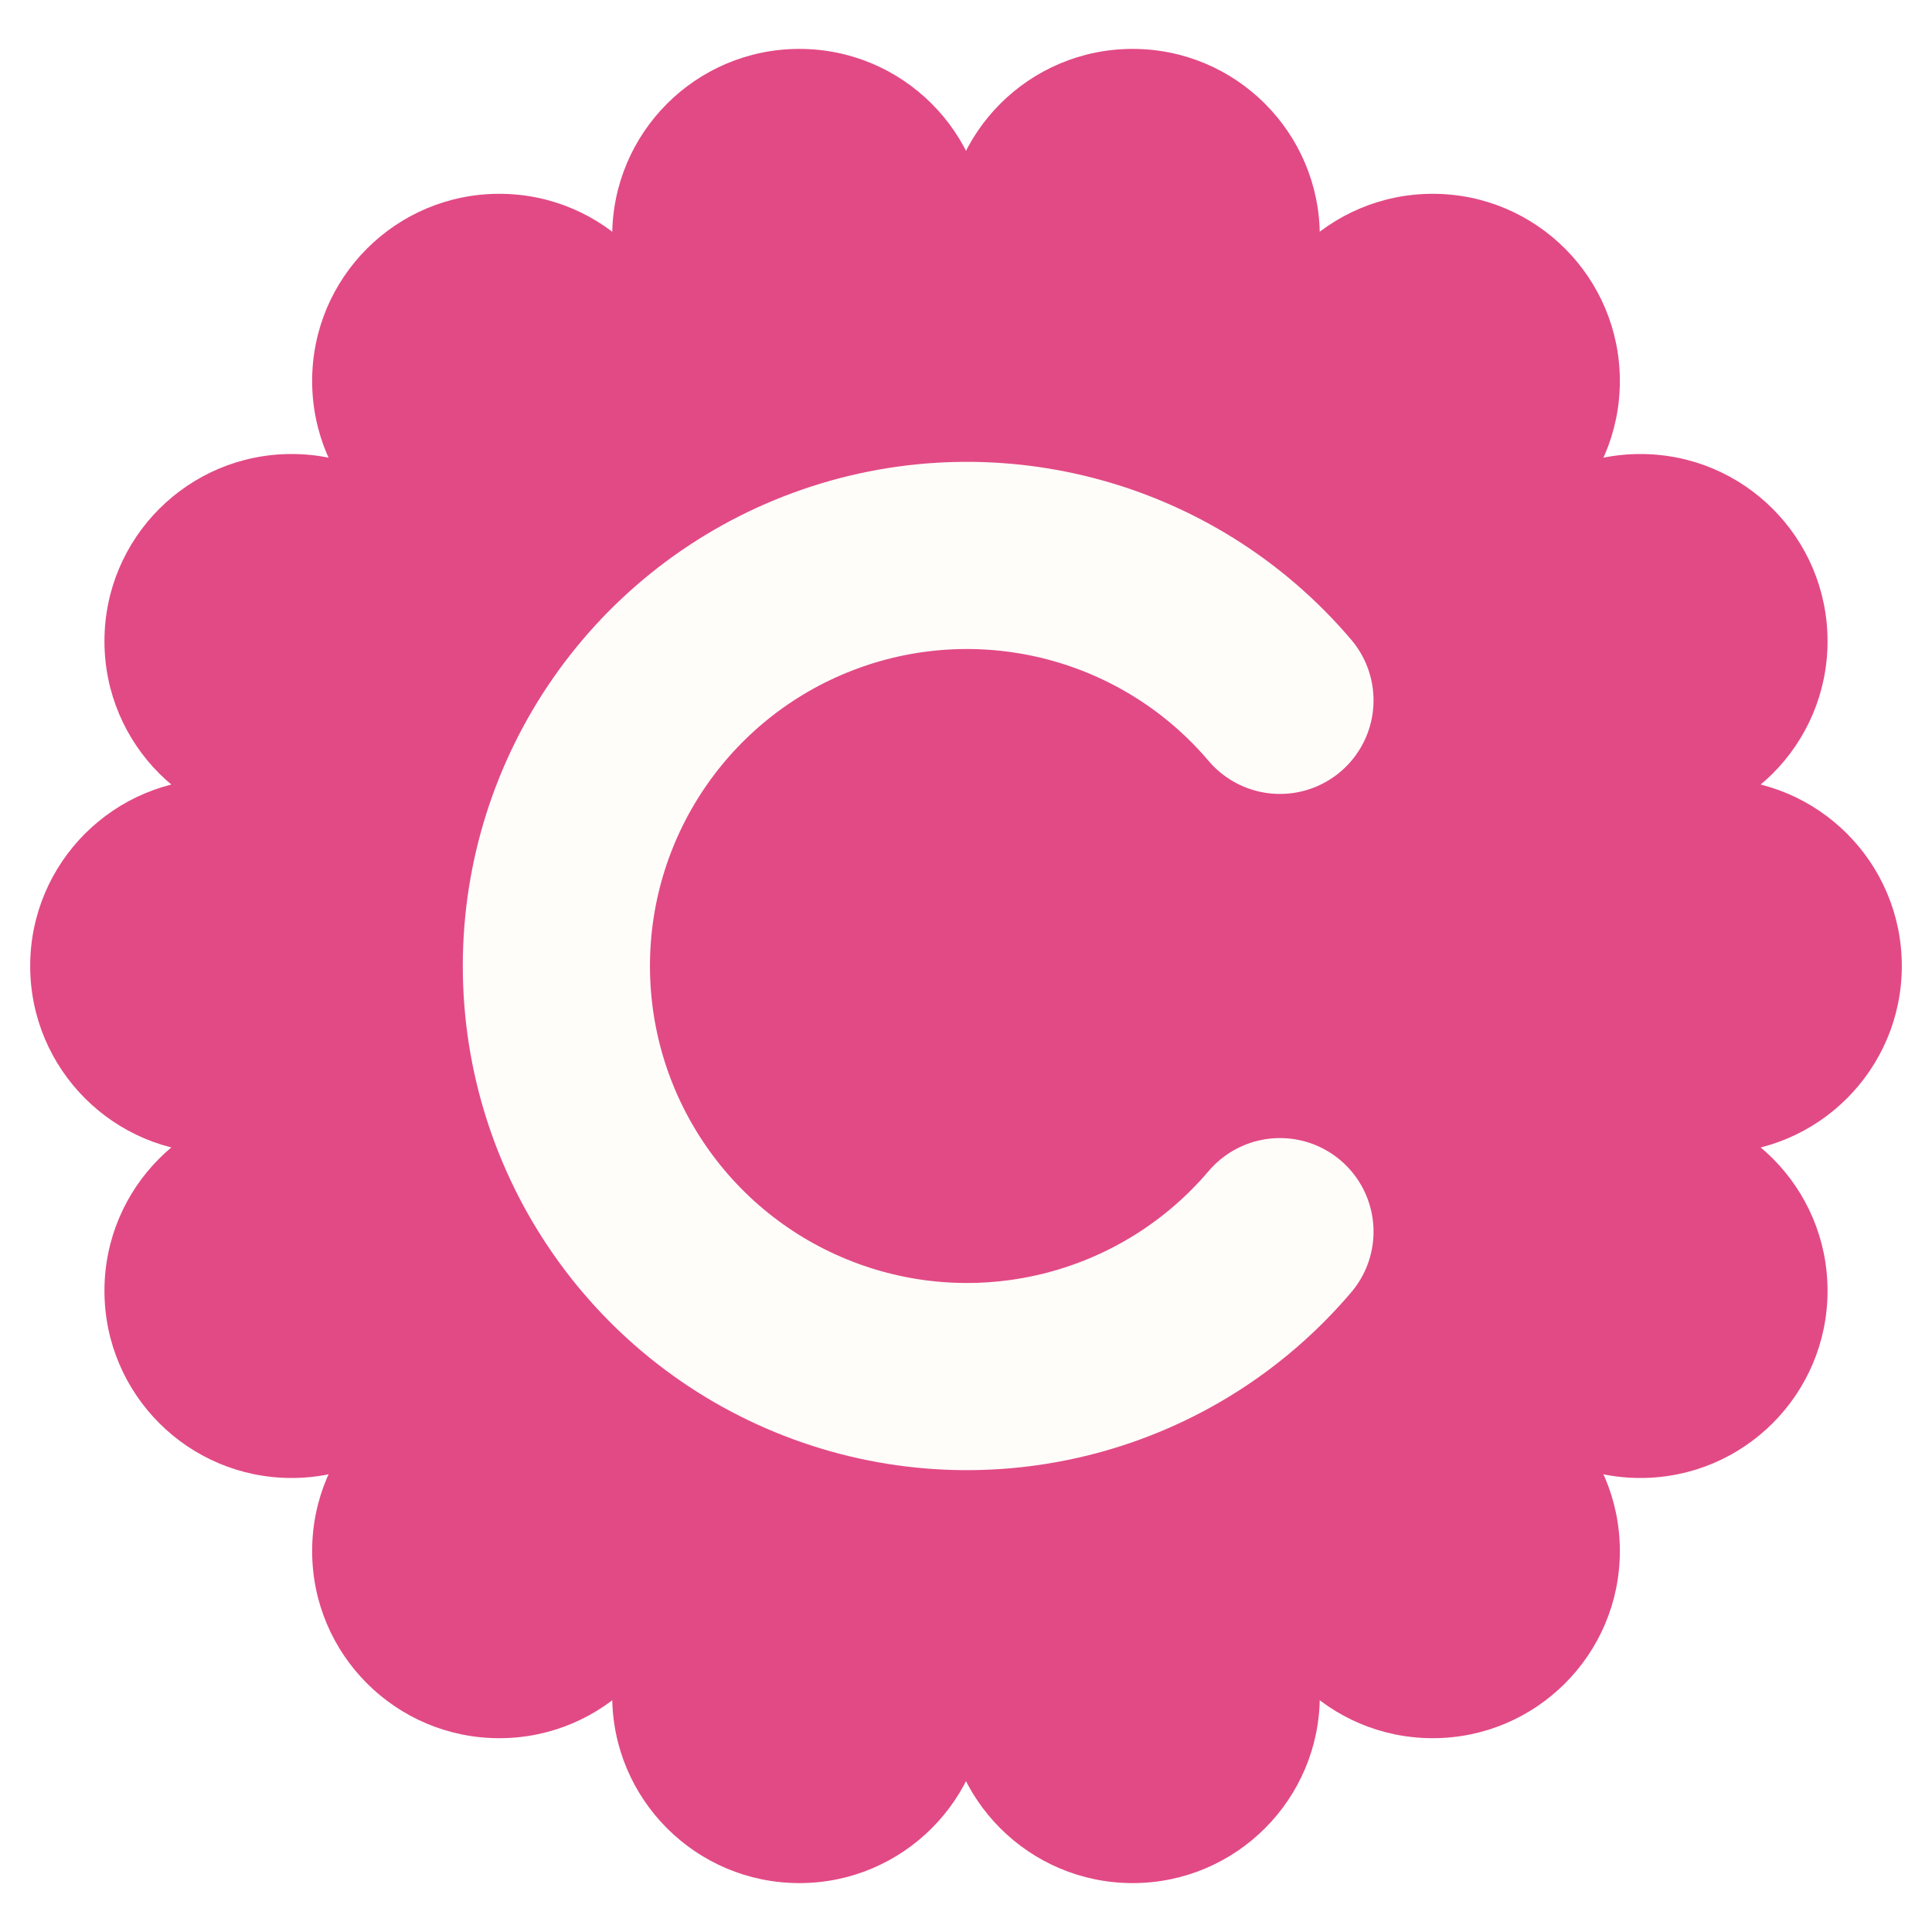
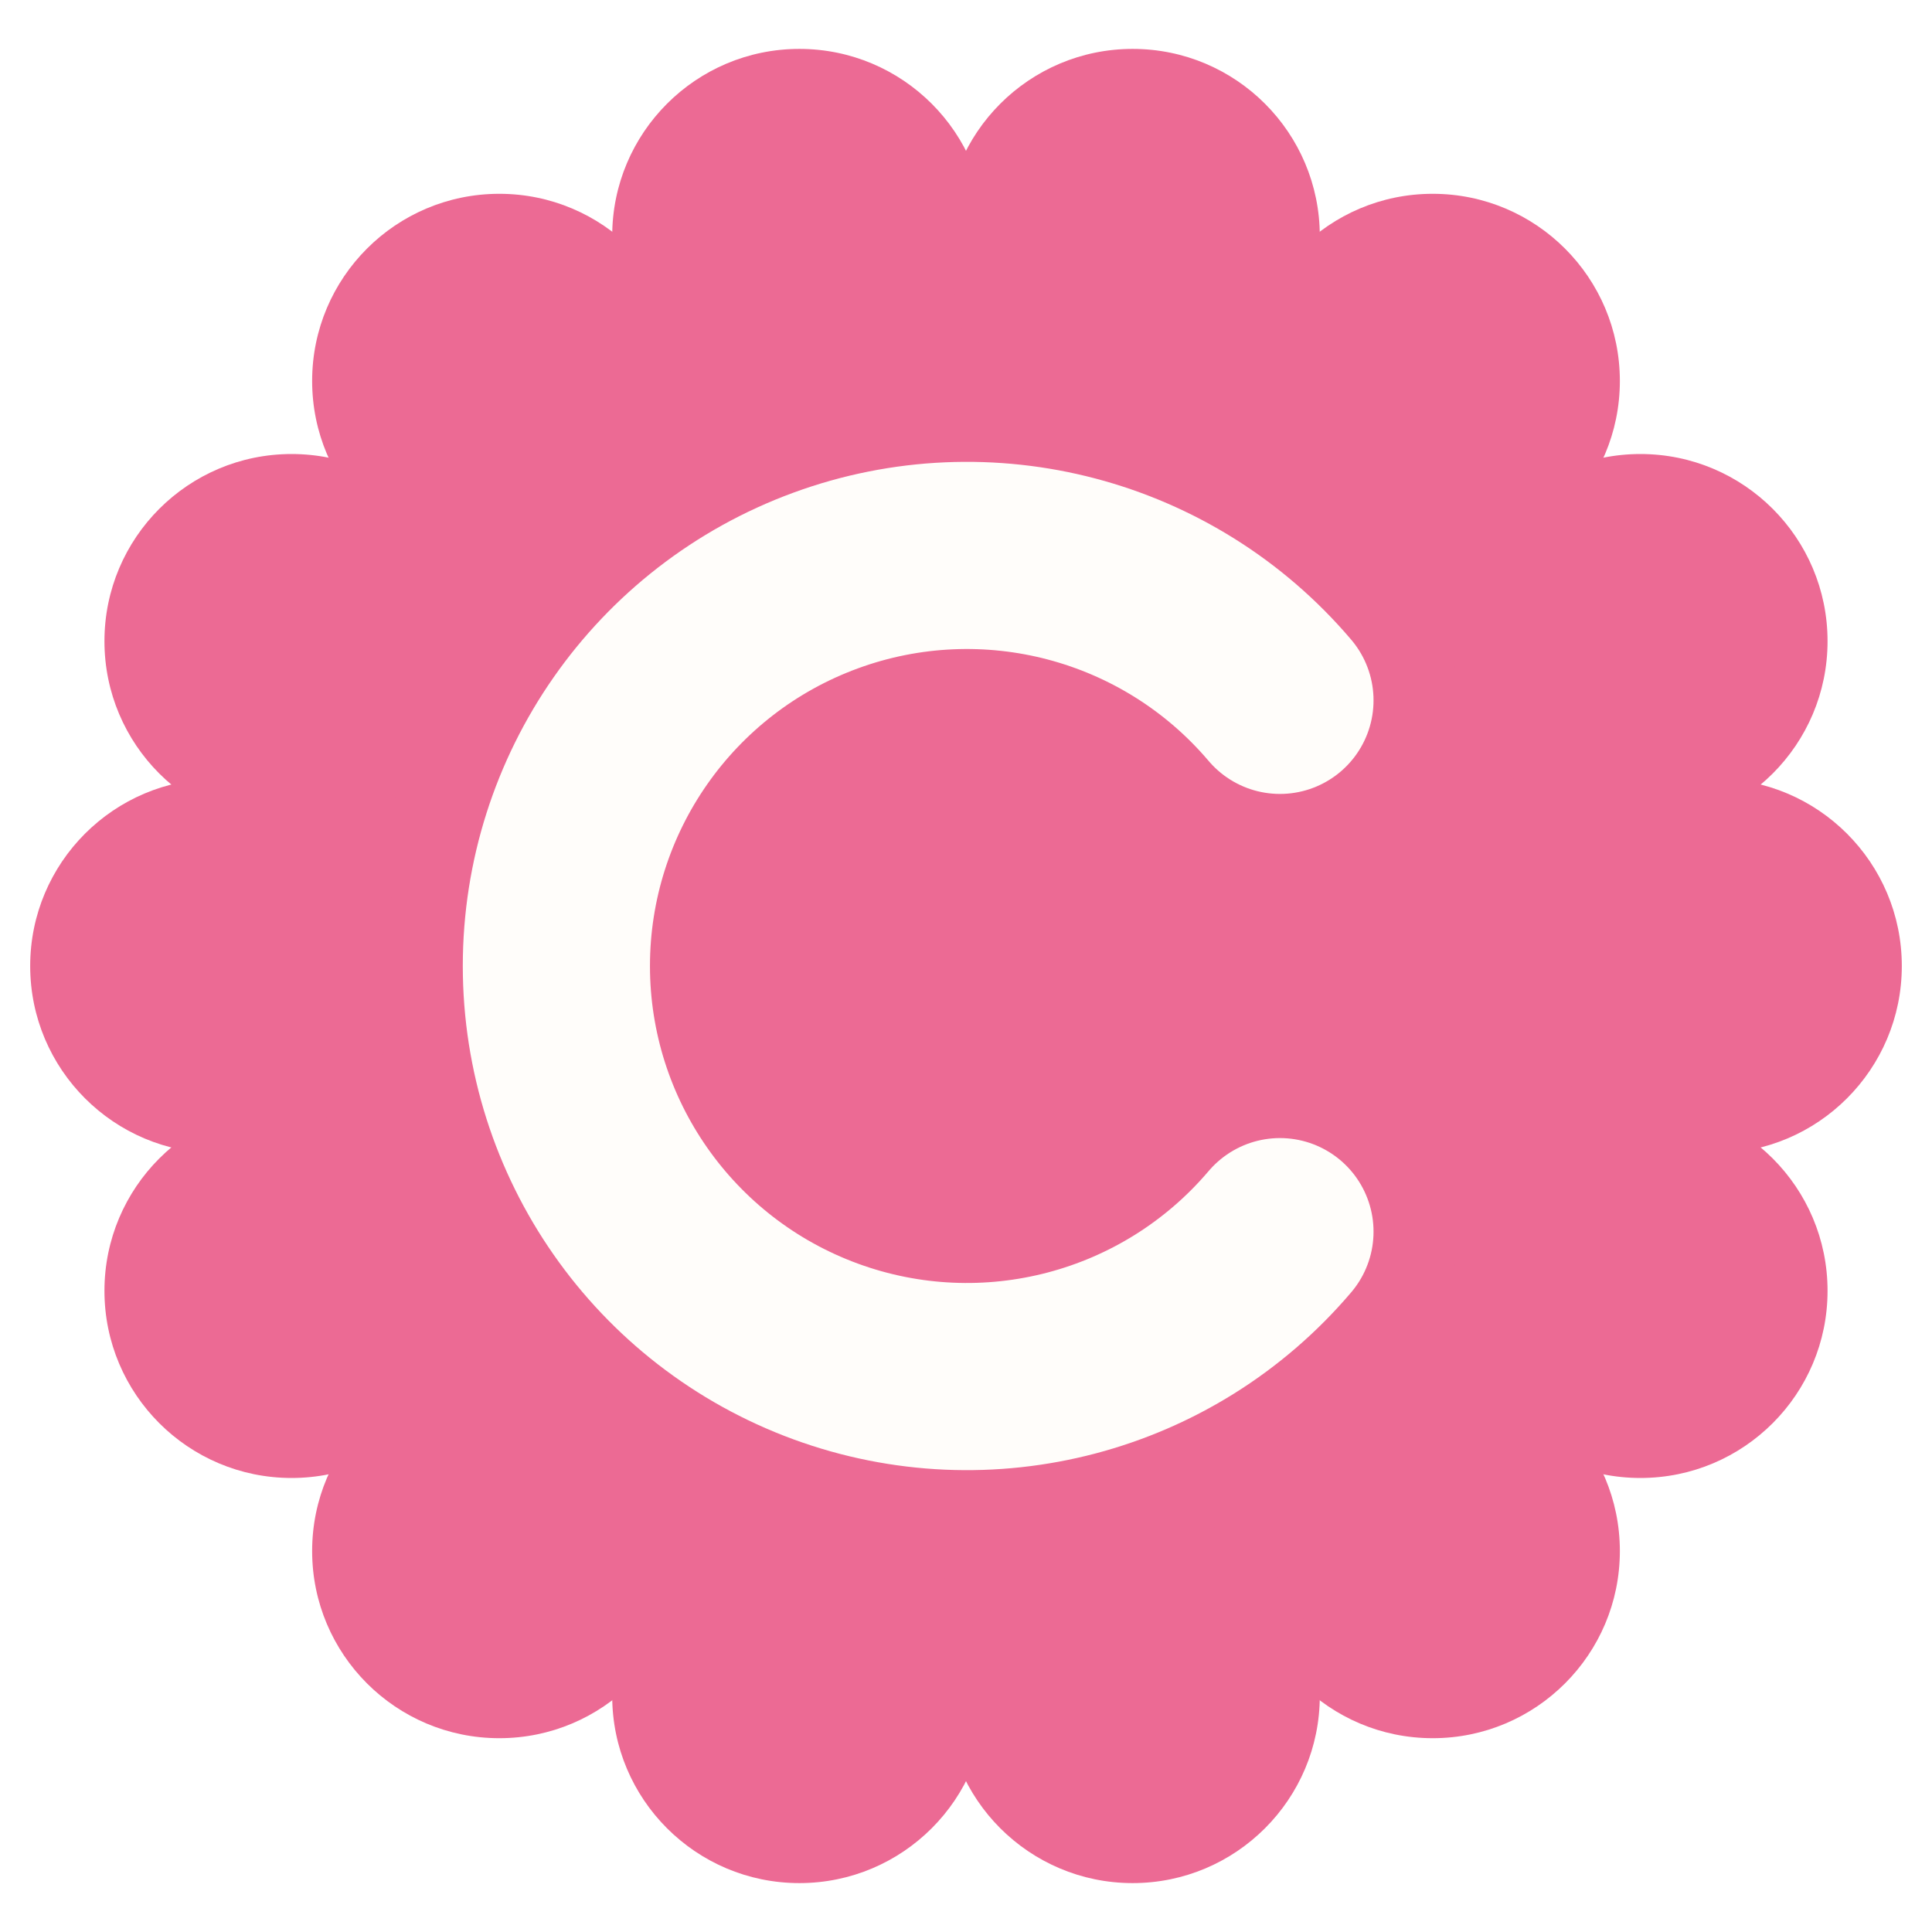
<svg xmlns="http://www.w3.org/2000/svg" viewBox="0 0 32 32">
-   <g fill="#e24a85">
+   <g fill="#ec6a94">
    <circle cx="16" cy="16" r="12.6" />
    <circle cx="28.40" cy="16.00" r="3.1" />
    <circle cx="27.17" cy="21.38" r="3.1" />
    <circle cx="23.73" cy="25.69" r="3.1" />
    <circle cx="18.76" cy="28.09" r="3.1" />
    <circle cx="13.24" cy="28.09" r="3.1" />
    <circle cx="8.27" cy="25.69" r="3.1" />
    <circle cx="4.83" cy="21.38" r="3.1" />
    <circle cx="3.60" cy="16.00" r="3.1" />
    <circle cx="4.83" cy="10.62" r="3.1" />
    <circle cx="8.27" cy="6.31" r="3.1" />
    <circle cx="13.24" cy="3.91" r="3.1" />
    <circle cx="18.76" cy="3.91" r="3.1" />
    <circle cx="23.73" cy="6.31" r="3.1" />
    <circle cx="27.17" cy="10.62" r="3.1" />
  </g>
  <path d="M21.2 11.6a6.8 6.8 0 1 0 0 8.8" fill="none" stroke="#fffdfa" stroke-width="3.1" stroke-linecap="round" />
</svg>
